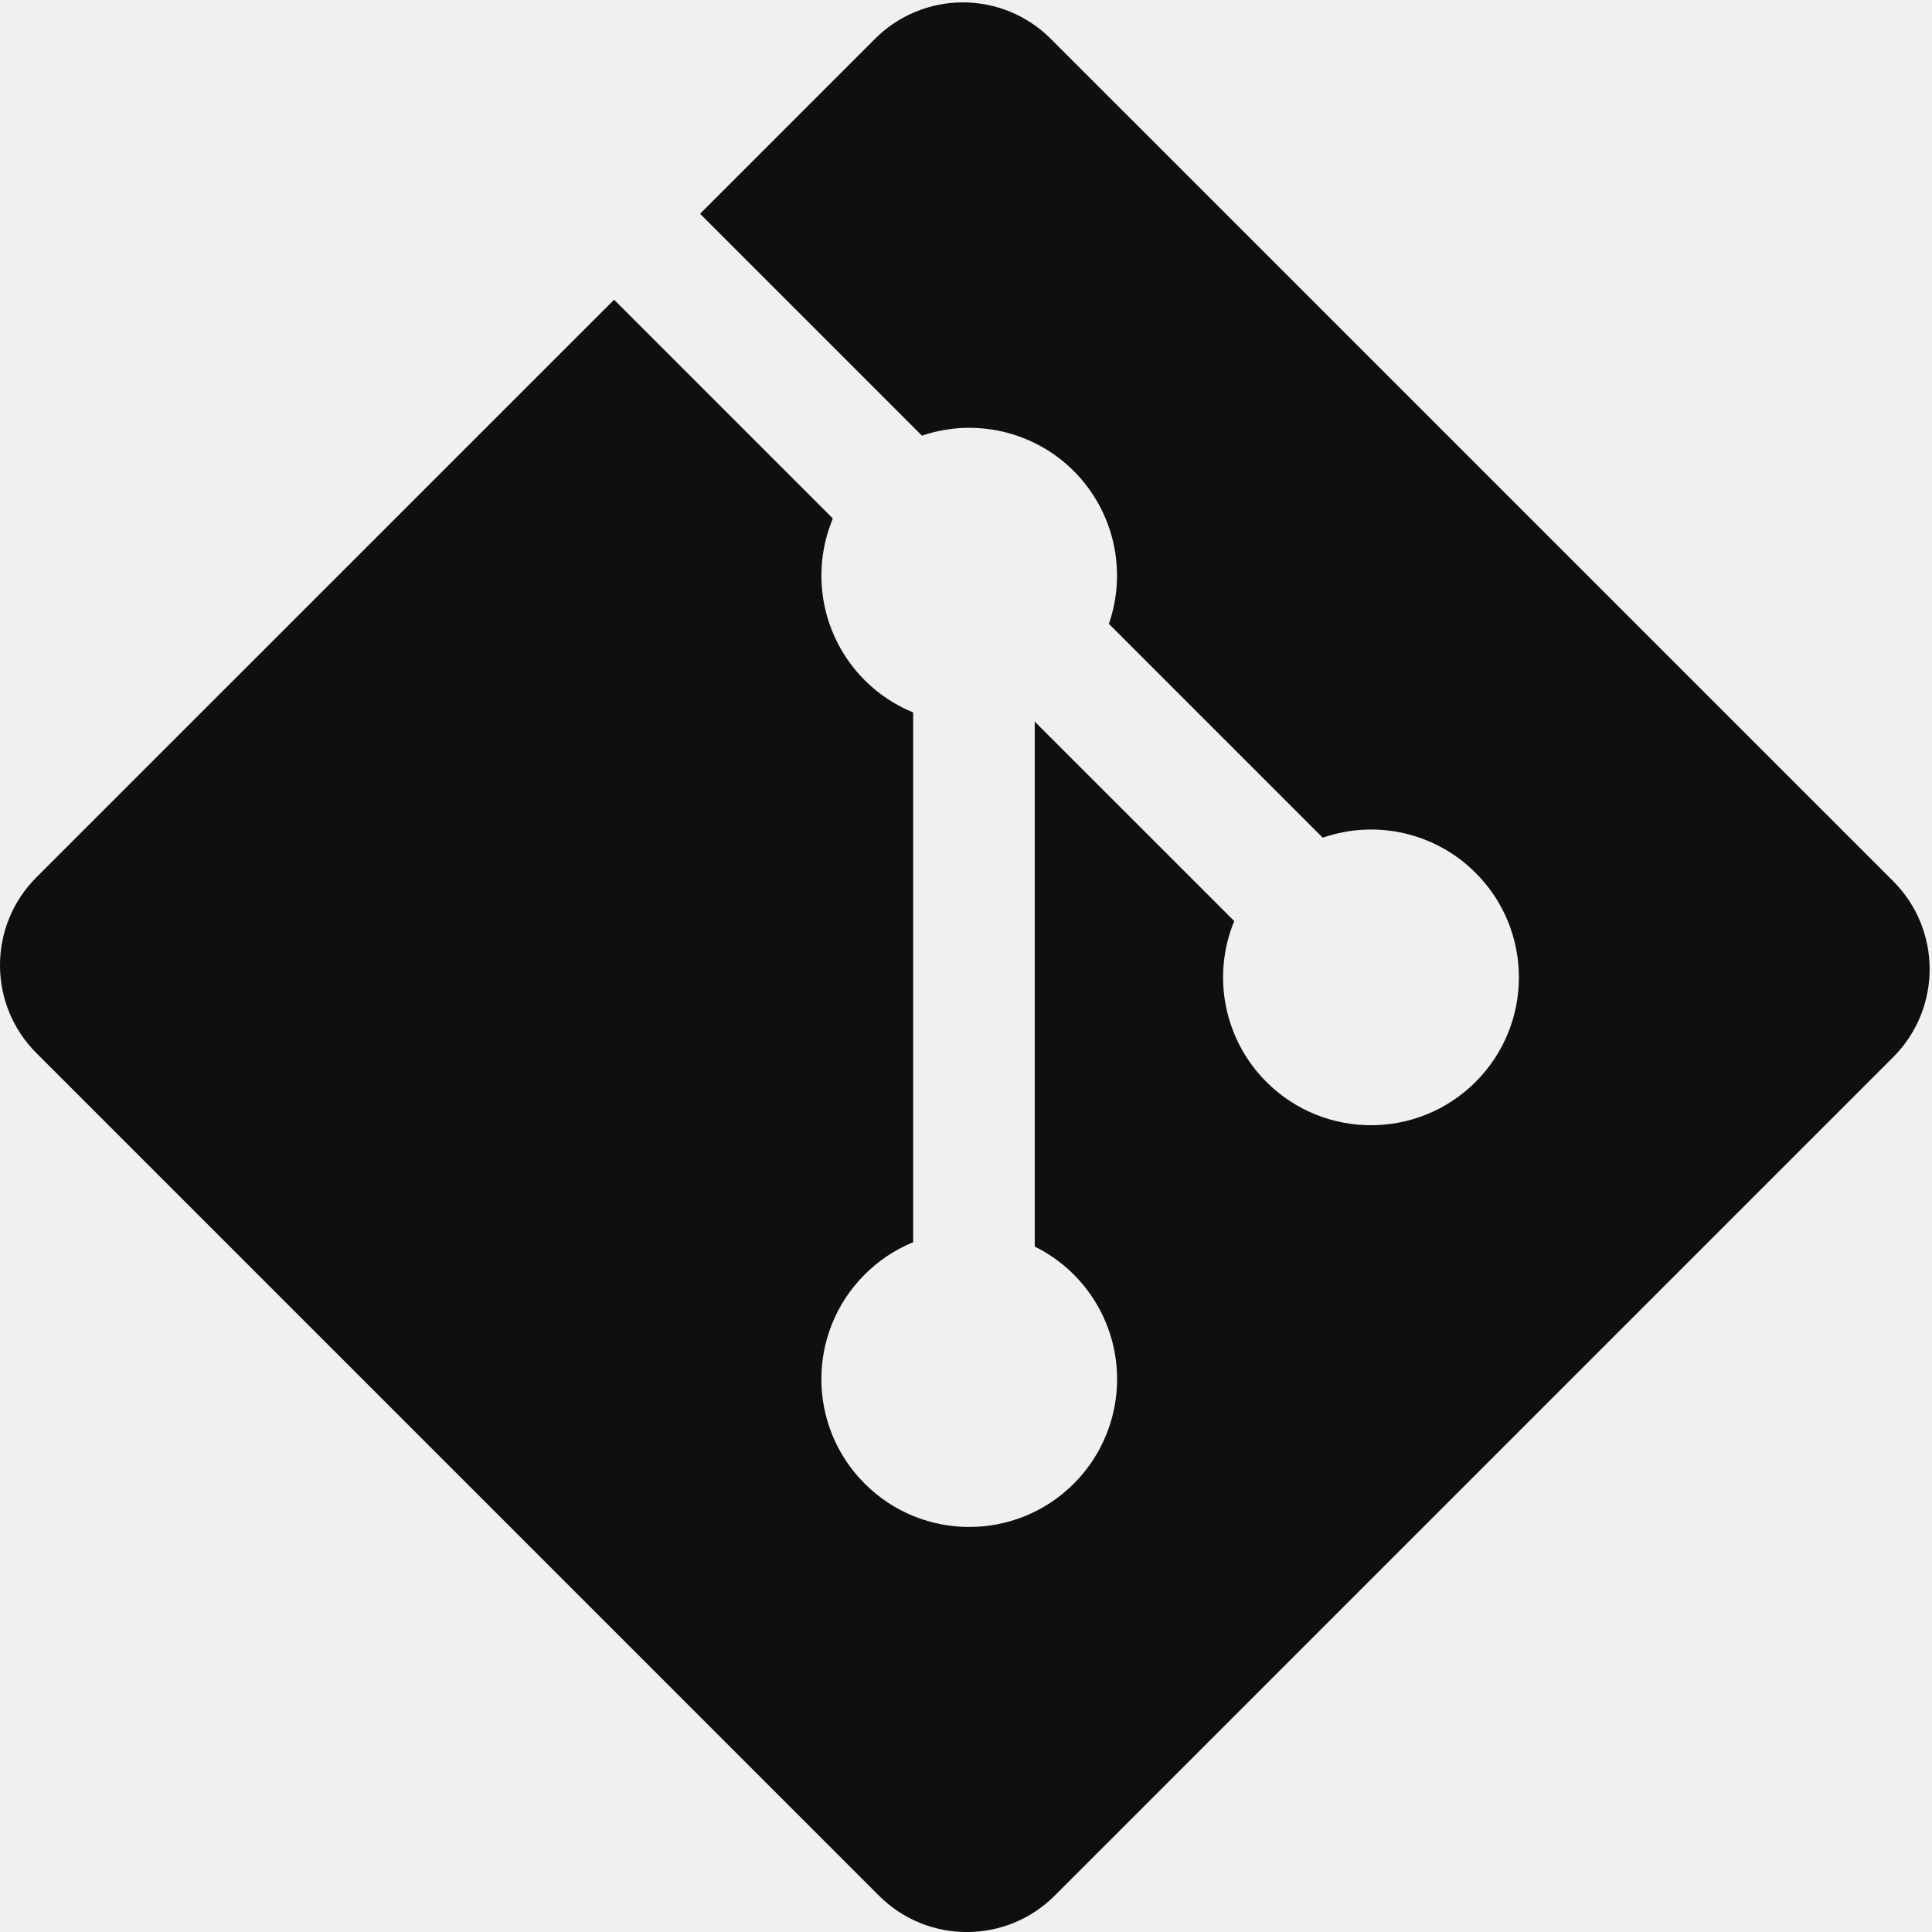
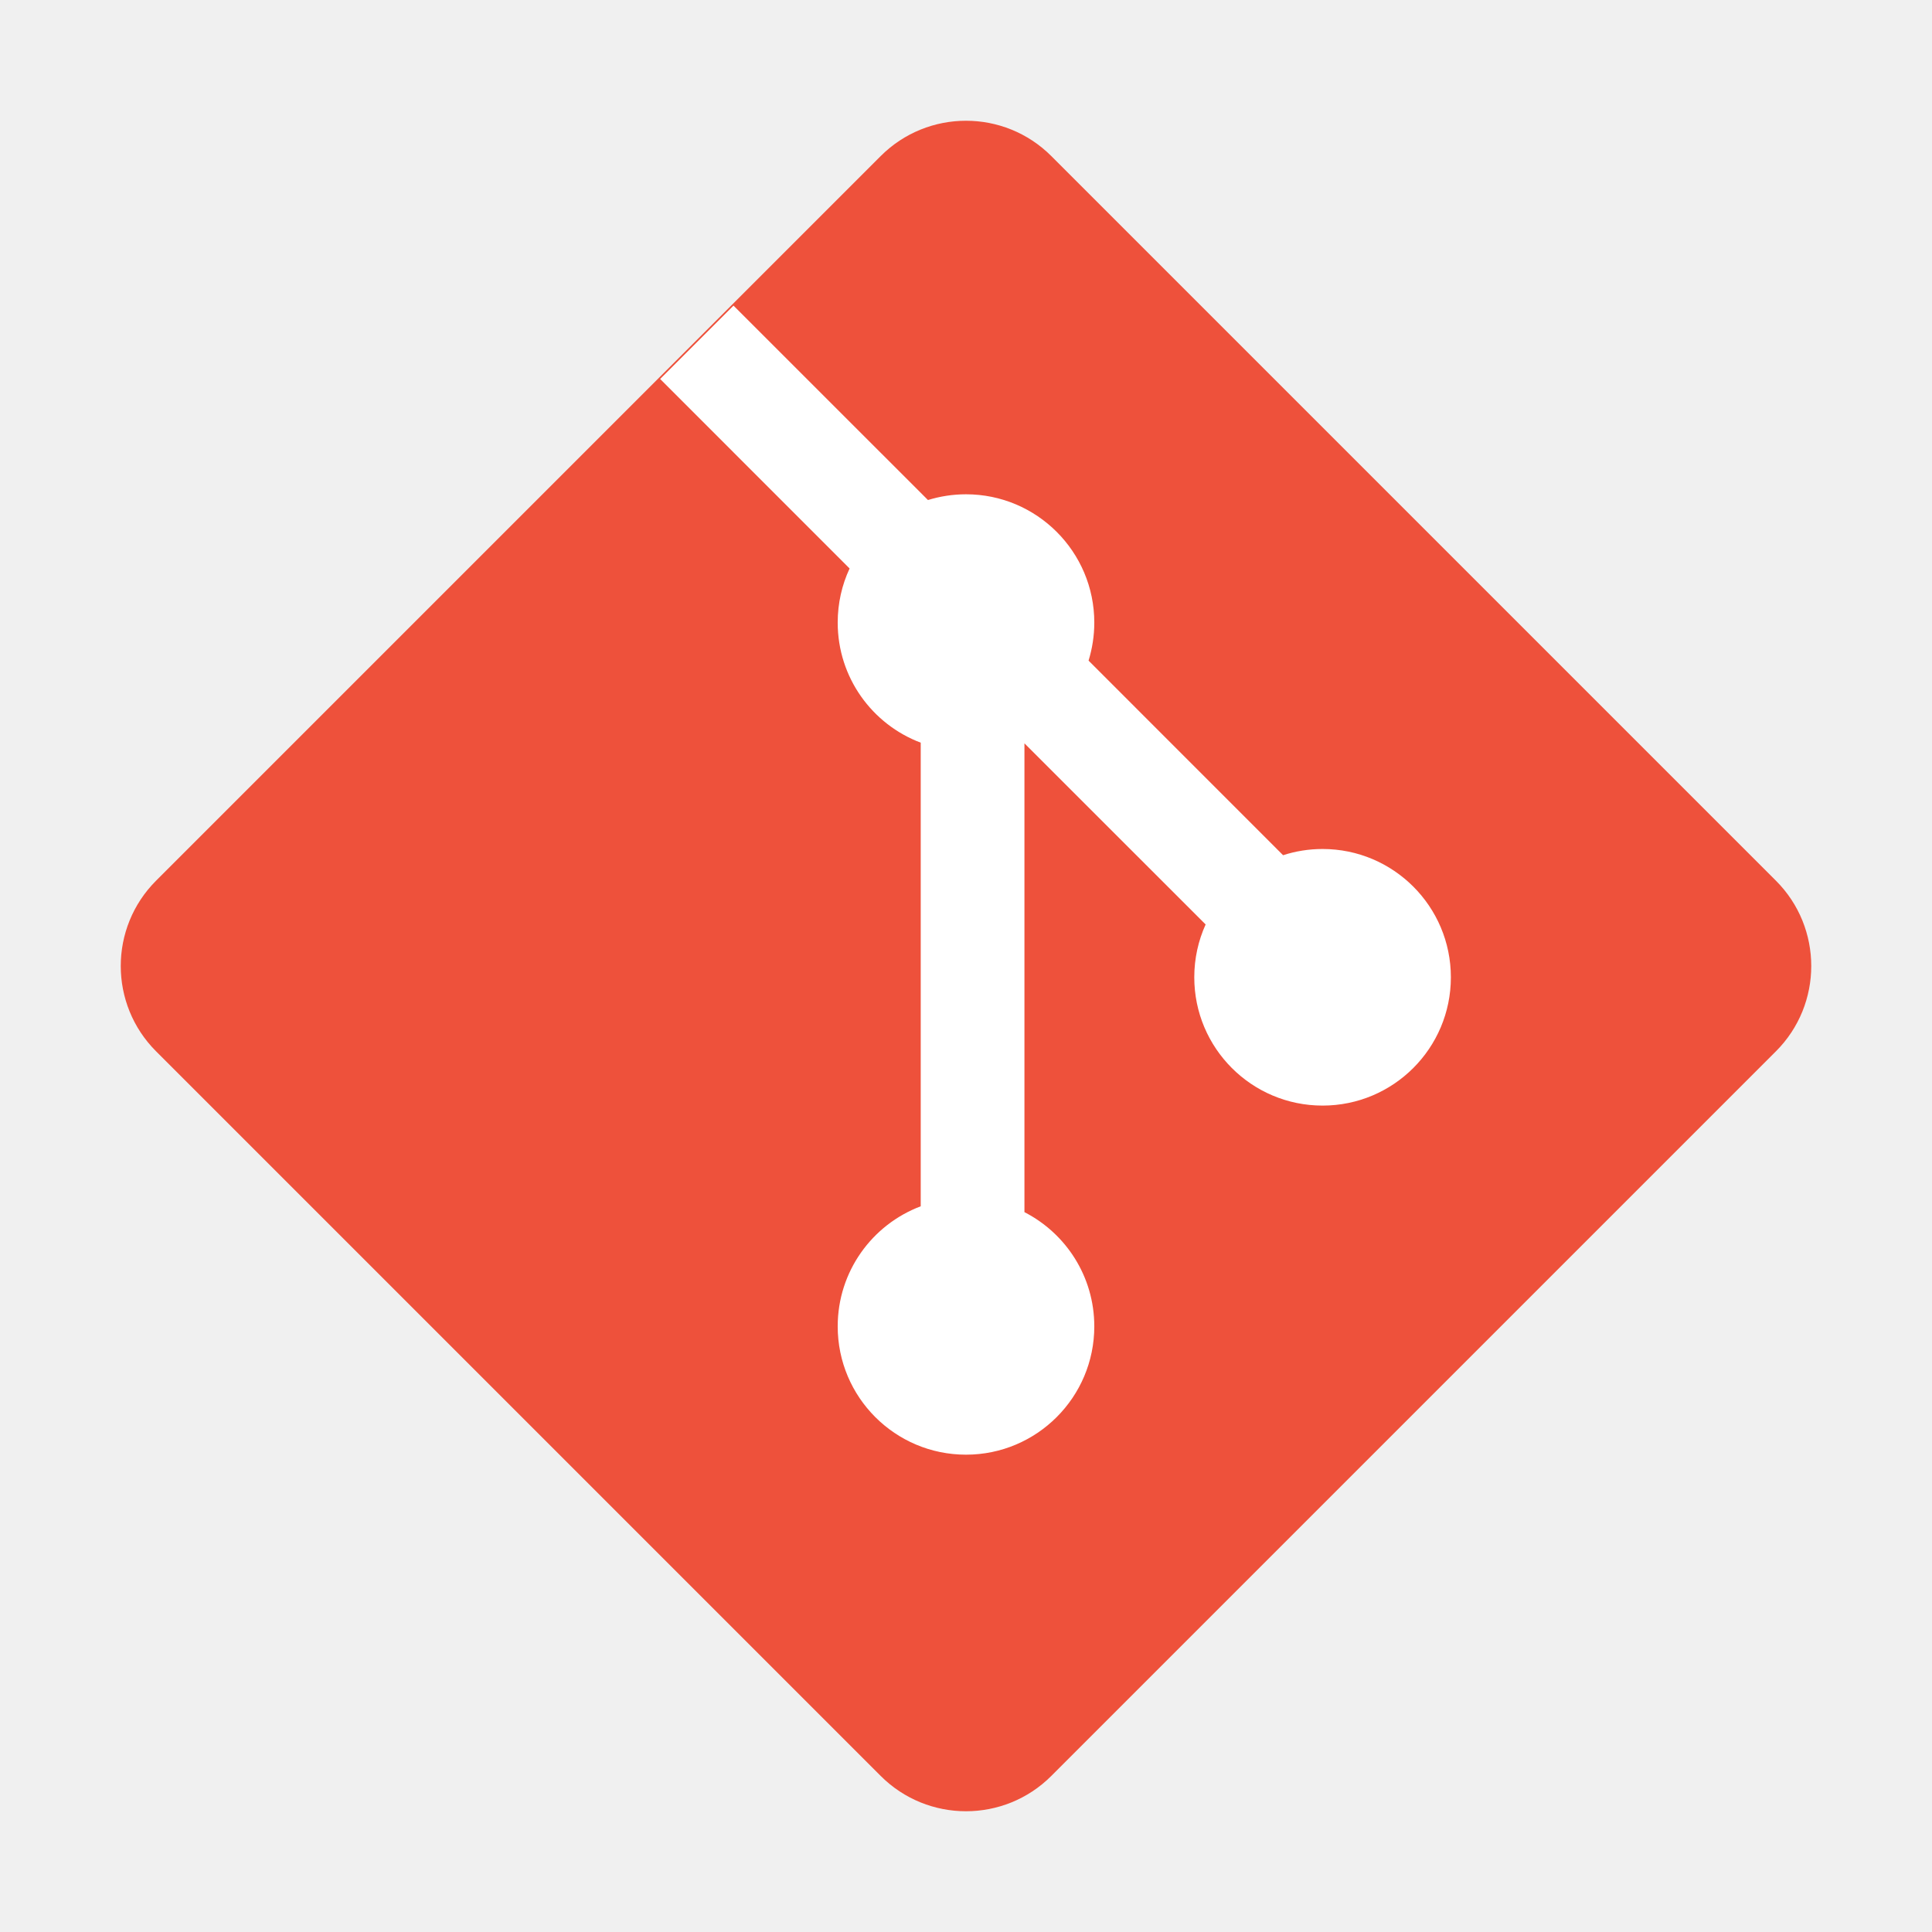
- <svg xmlns="http://www.w3.org/2000/svg" width="92pt" height="92pt" viewBox="0 0 92 92">
-   <defs>
-     <clipPath id="a">
-       <path d="M0 .113h91.887V92H0Zm0 0" />
-     </clipPath>
-   </defs>
-   <g clip-path="url(#a)">
-     <path style="stroke:none;fill-rule:nonzero;fill:#100f0d;fill-opacity:1" d="M90.156 41.965 50.036 1.848a5.913 5.913 0 0 0-8.368 0l-8.332 8.332 10.566 10.566a7.03 7.03 0 0 1 7.23 1.684 7.043 7.043 0 0 1 1.673 7.277l10.183 10.184a7.026 7.026 0 0 1 7.278 1.672 7.04 7.04 0 0 1 0 9.957 7.045 7.045 0 0 1-9.961 0 7.038 7.038 0 0 1-1.532-7.66l-9.5-9.497V59.36a7.04 7.04 0 0 1 1.86 11.29 7.04 7.04 0 0 1-9.957 0 7.04 7.04 0 0 1 0-9.958 7.034 7.034 0 0 1 2.308-1.539V33.926a7.001 7.001 0 0 1-2.308-1.535 7.049 7.049 0 0 1-1.516-7.7L29.242 14.273 1.734 41.777a5.918 5.918 0 0 0 0 8.371L41.855 90.27a5.92 5.92 0 0 0 8.368 0l39.933-39.934a5.925 5.925 0 0 0 0-8.371" />
+ <svg xmlns="http://www.w3.org/2000/svg" viewBox="0 0 32 32" fill="none">
+   <g id="SVGRepo_bgCarrier" stroke-width="0" />
+   <g id="SVGRepo_tracerCarrier" stroke-linecap="round" stroke-linejoin="round" />
+   <g id="SVGRepo_iconCarrier">
+     <path d="M2.585 17.413C1.805 16.633 1.805 15.367 2.585 14.587L14.587 2.585C15.367 1.805 16.633 1.805 17.413 2.585L29.415 14.587C30.195 15.367 30.195 16.633 29.415 17.413L17.413 29.415C16.633 30.195 15.367 30.195 14.587 29.415L2.585 17.413Z" fill="#EE513B" />
+     <path d="M12.149 5.062L10.934 6.277L14.072 9.416C13.945 9.688 13.875 9.992 13.875 10.312C13.875 11.222 14.446 11.998 15.25 12.301V19.98C14.446 20.283 13.875 21.059 13.875 21.969C13.875 23.142 14.826 24.094 16 24.094C17.173 24.094 18.125 23.142 18.125 21.969C18.125 21.144 17.655 20.429 16.968 20.077V12.312L19.969 15.312C19.848 15.579 19.781 15.875 19.781 16.187C19.781 17.361 20.732 18.312 21.906 18.312C23.079 18.312 24.031 17.361 24.031 16.187C24.031 15.014 23.079 14.062 21.906 14.062C21.678 14.062 21.458 14.098 21.252 14.165L18.03 10.942C18.091 10.743 18.125 10.532 18.125 10.312C18.125 9.139 17.173 8.187 16 8.187C15.78 8.187 15.569 8.221 15.37 8.282L12.149 5.062Z" fill="white" />
  </g>
</svg>
